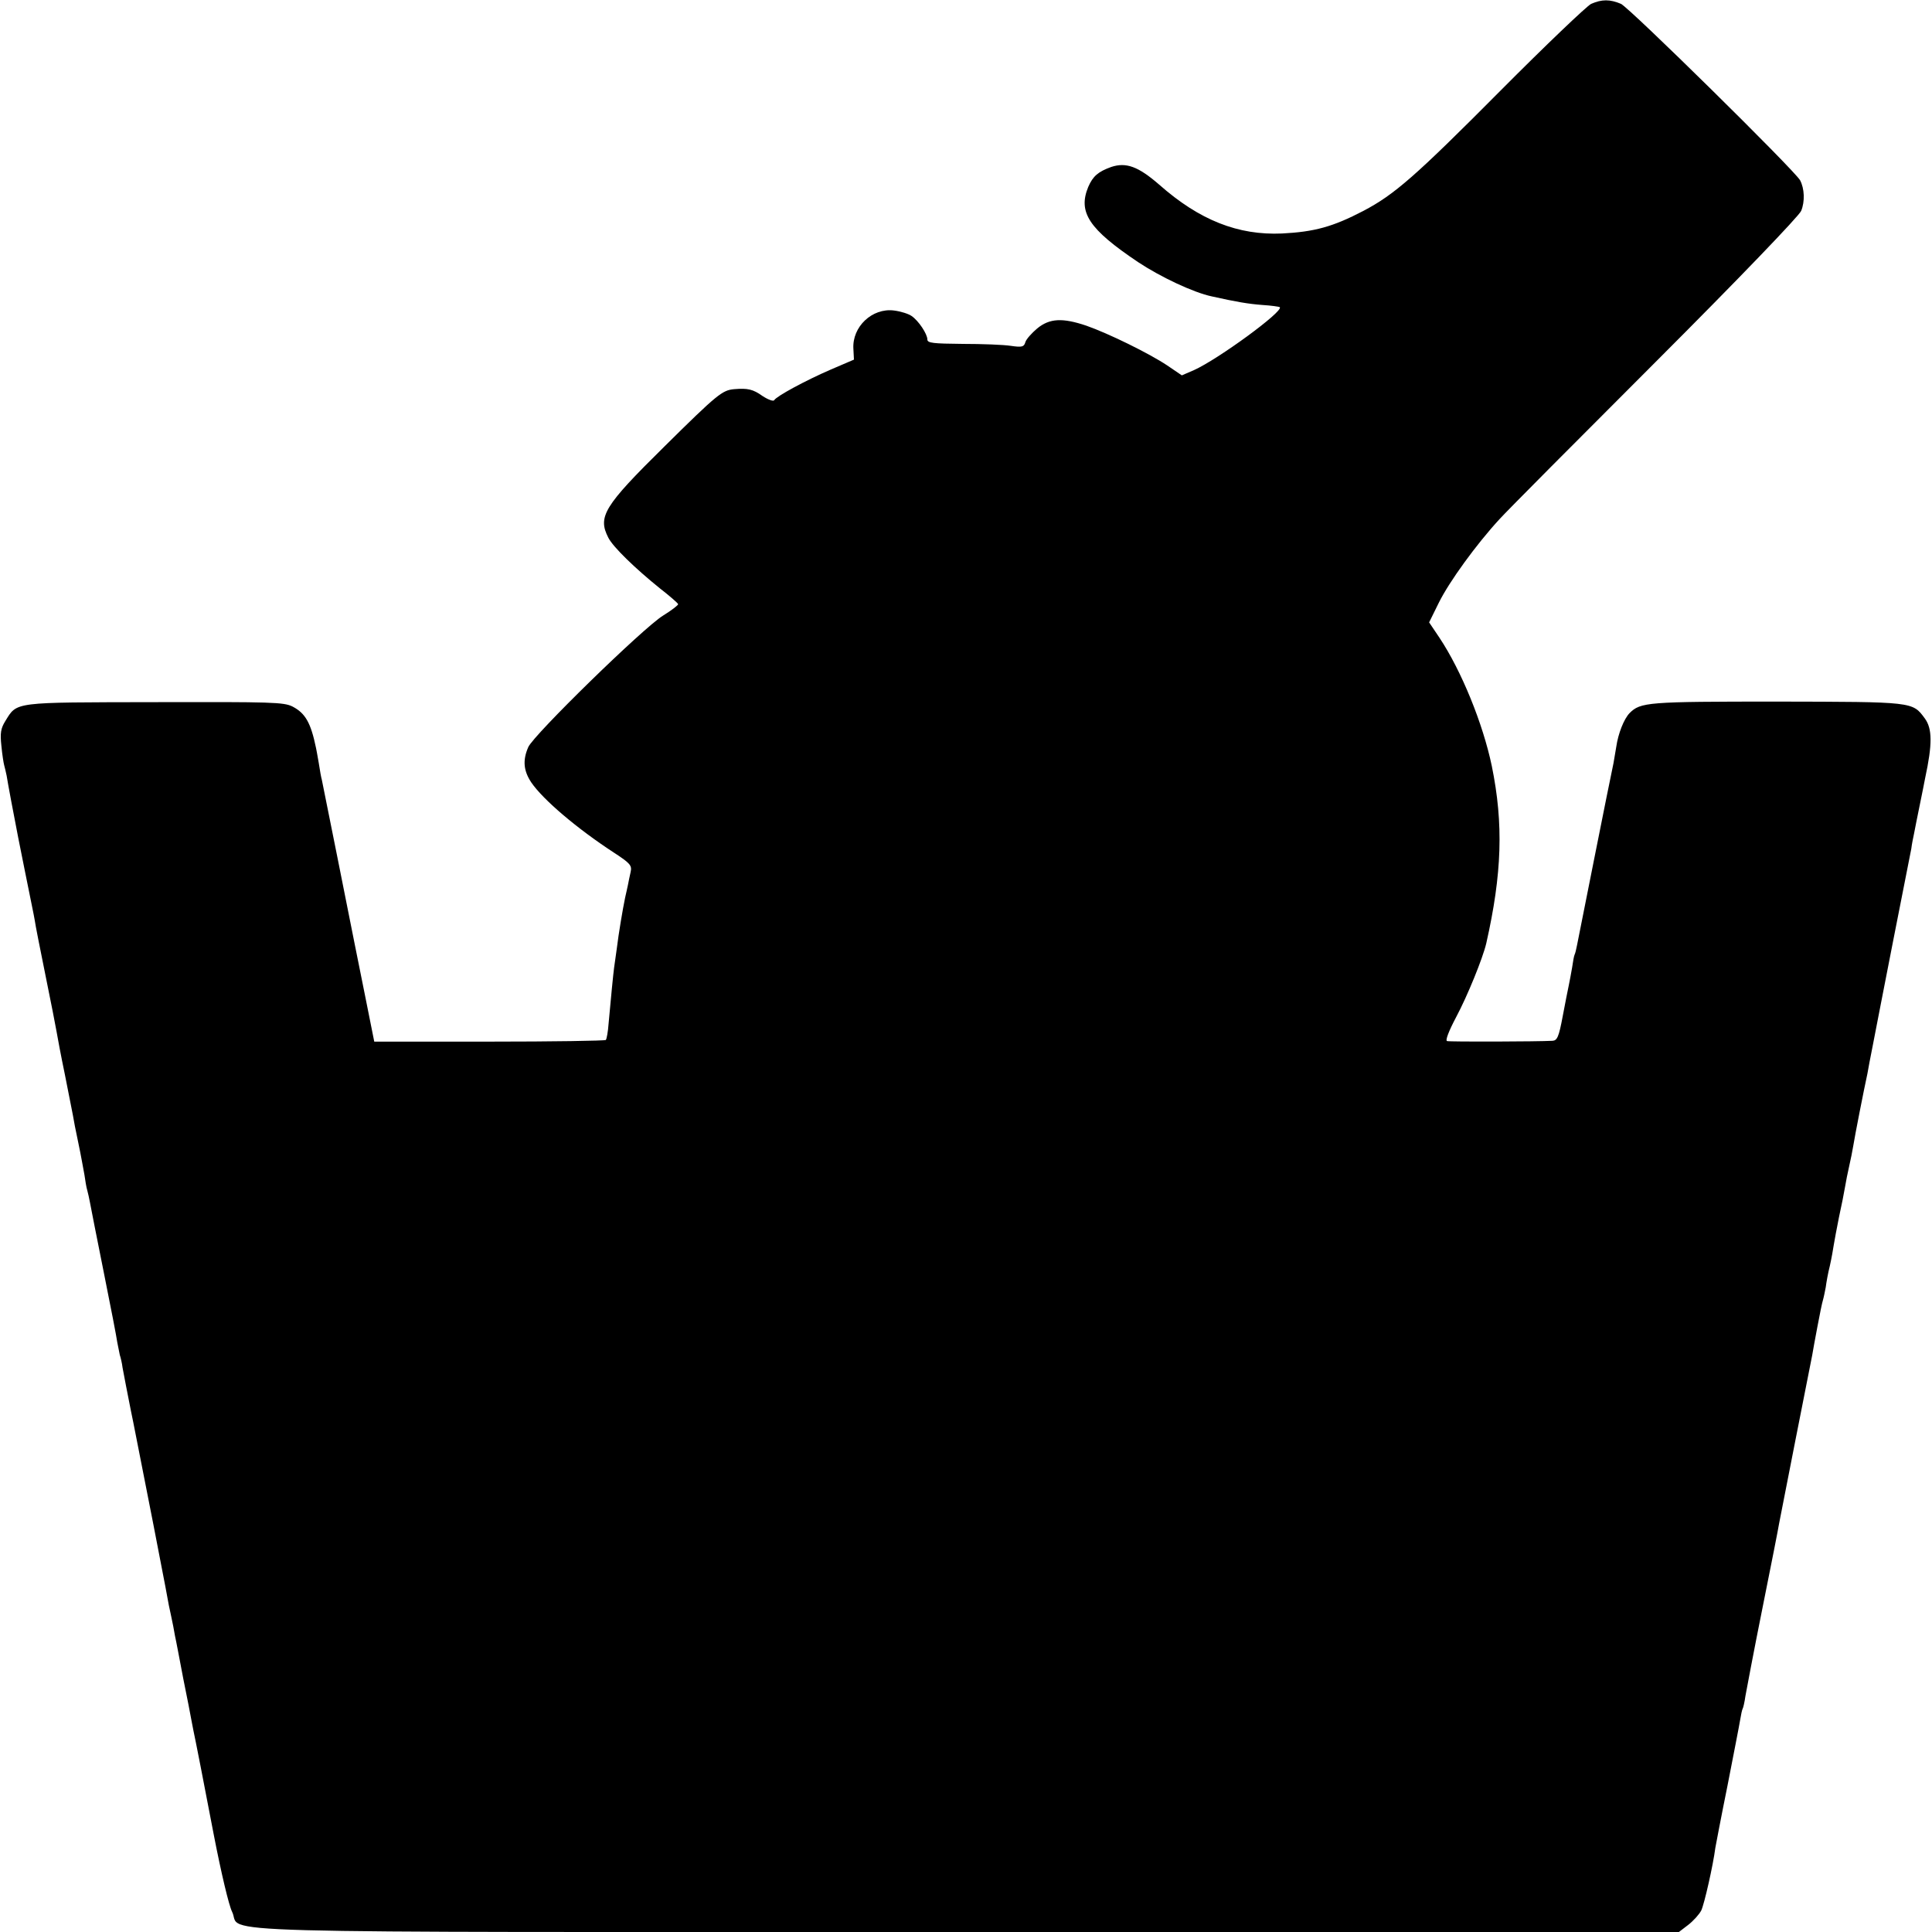
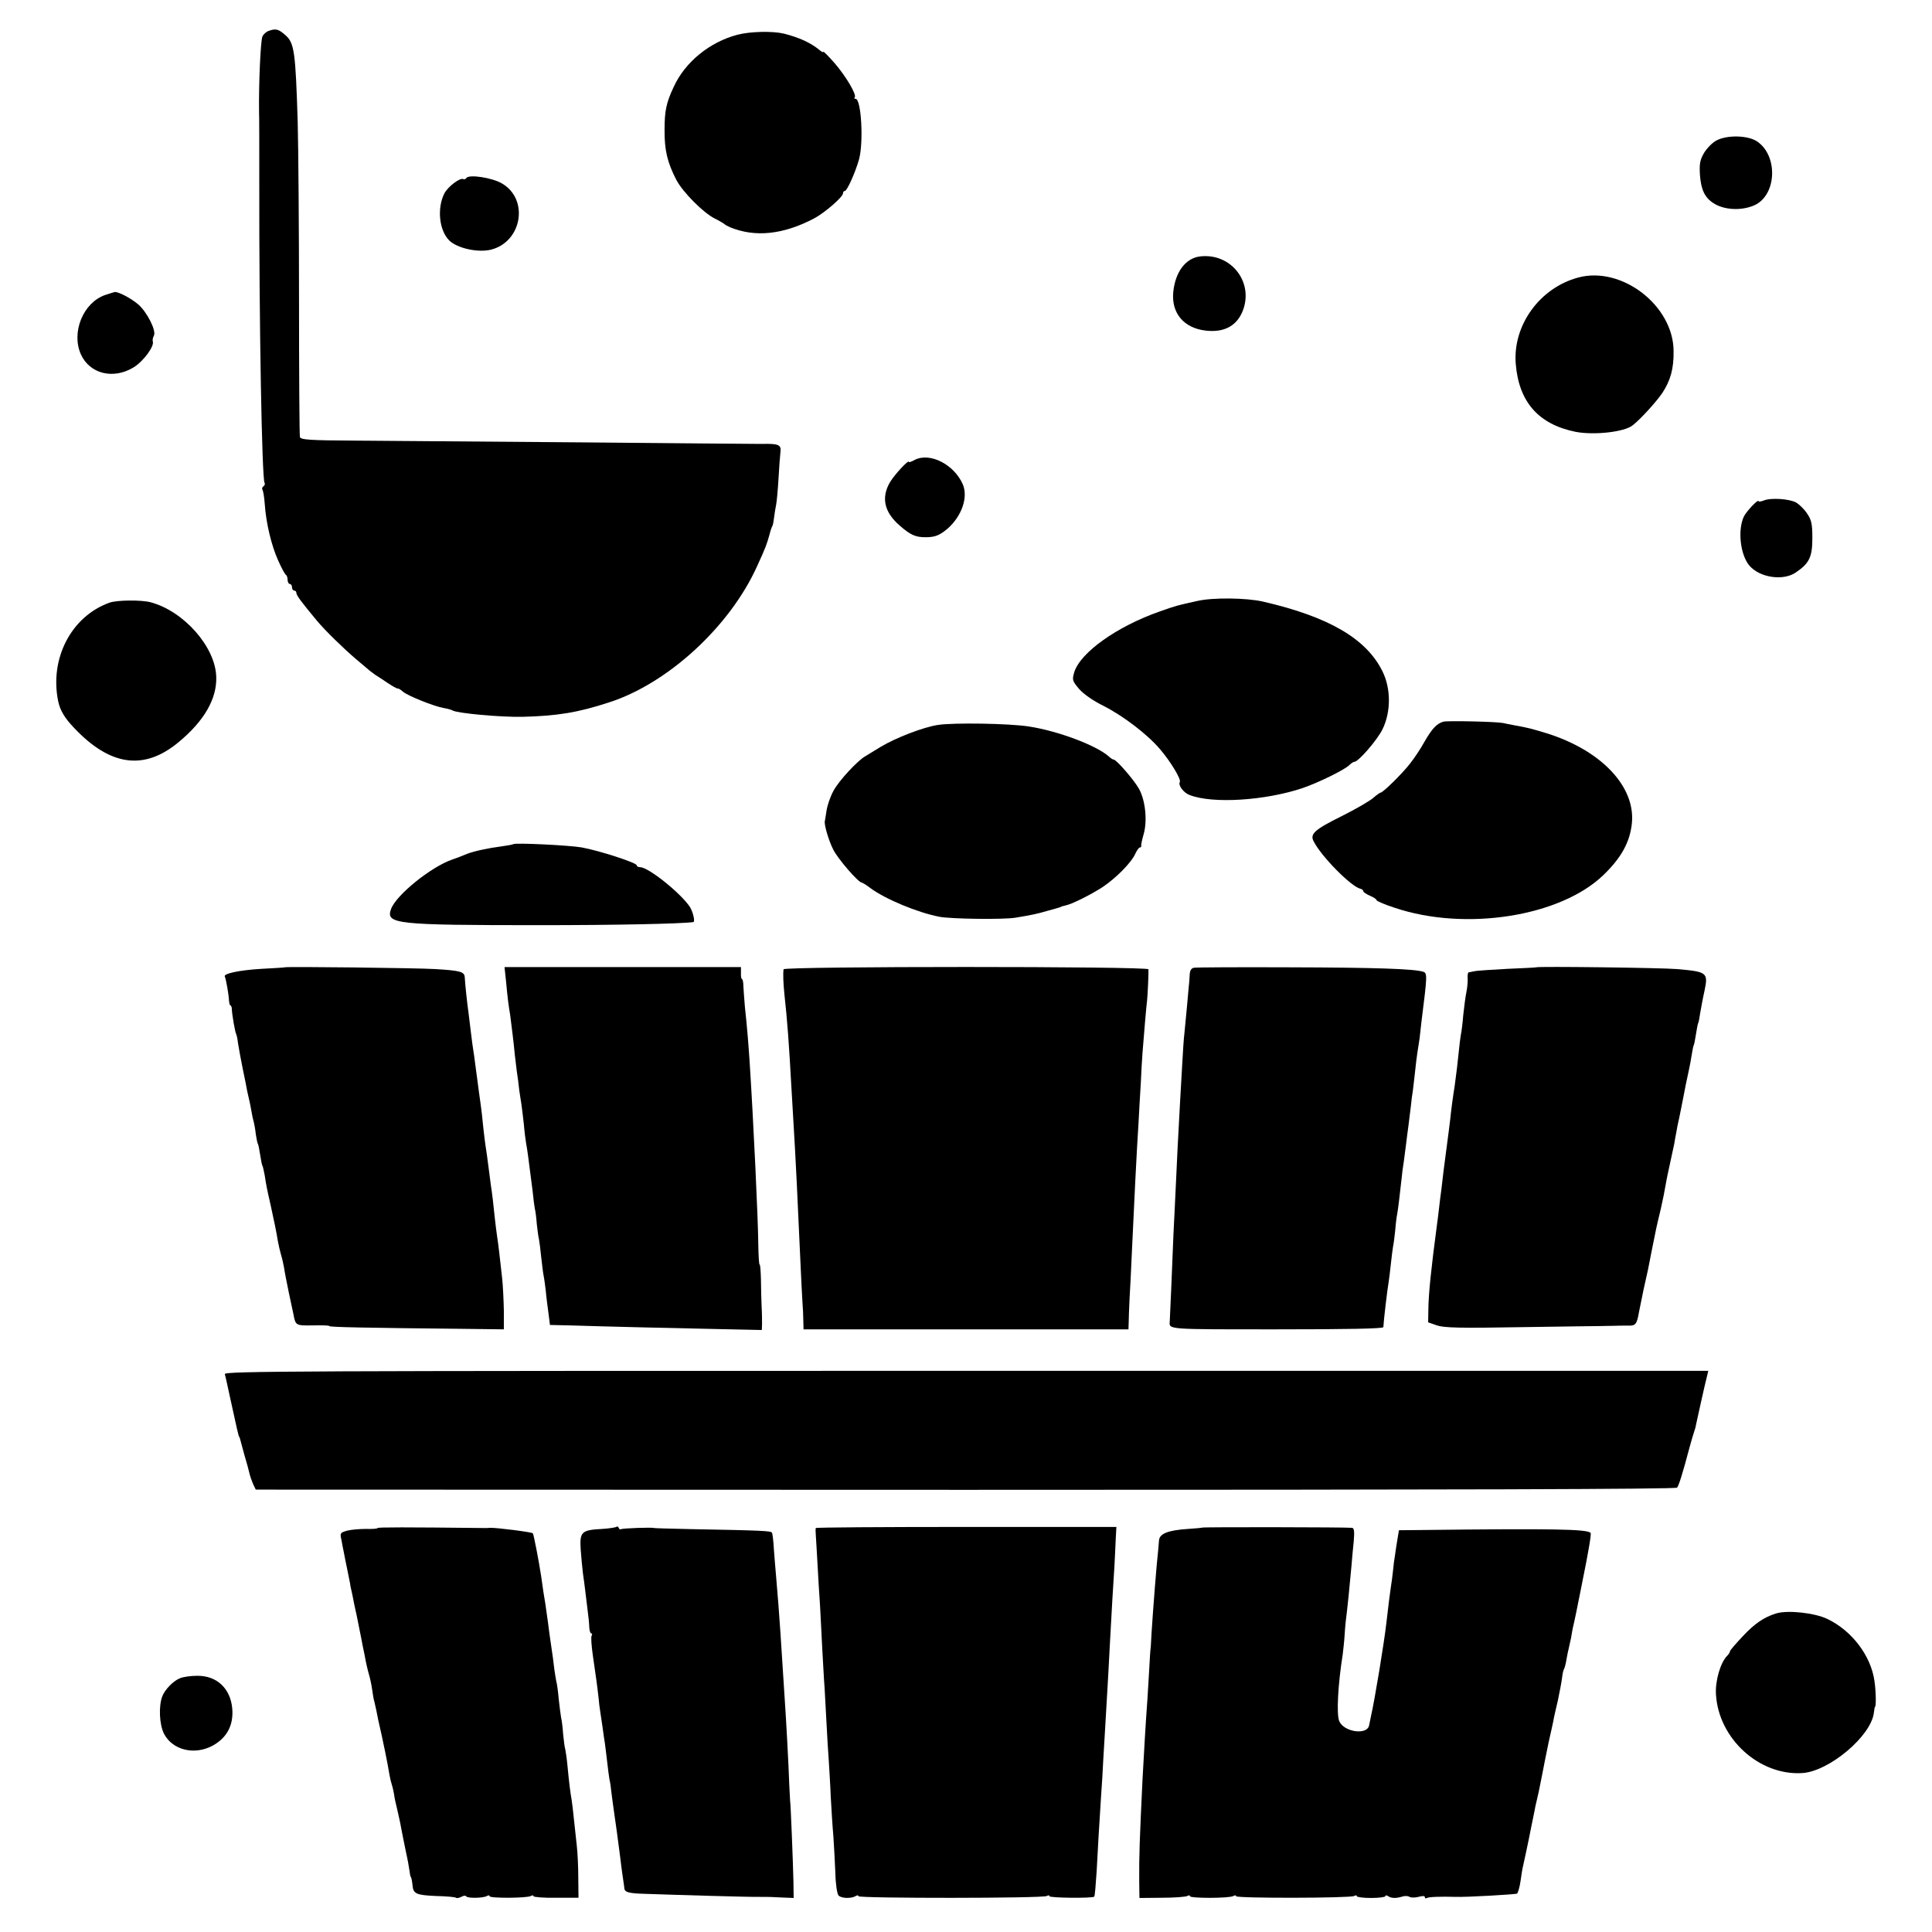
- <svg xmlns="http://www.w3.org/2000/svg" version="1.0" width="700pt" height="700pt" viewBox="0 0 700 700" preserveAspectRatio="xMidYMid meet">
-   <g transform="translate(0,700) scale(0.1,-0.1)" fill="#000000" stroke="none">
-     <path d="M5765 6986 c-16 -8 -165 -150 -330 -316 -308 -310 -383 -375 -495 -434 -111 -58 -178 -76 -295 -82 -159 -7 -299 48 -445 177 -76 66 -120 82 -174 64 -47 -17 -66 -33 -83 -72 -38 -92 2 -153 181 -273 80 -53 200 -110 267 -124 90 -20 131 -27 183 -31 32 -2 60 -6 63 -8 14 -15 -224 -189 -311 -228 l-44 -19 -53 36 c-66 44 -213 116 -293 144 -86 29 -133 27 -178 -10 -20 -17 -40 -39 -43 -50 -5 -17 -12 -19 -53 -13 -26 4 -104 7 -174 7 -107 1 -128 3 -128 16 0 20 -32 68 -57 85 -11 8 -40 17 -64 20 -79 10 -152 -59 -147 -139 l2 -39 -84 -36 c-90 -39 -196 -96 -205 -111 -3 -5 -22 2 -42 15 -35 25 -54 29 -103 25 -43 -4 -60 -17 -254 -209 -218 -215 -241 -253 -202 -329 17 -34 98 -112 186 -183 36 -28 66 -54 67 -58 1 -3 -23 -22 -54 -41 -72 -44 -471 -434 -489 -477 -21 -48 -17 -86 11 -128 43 -63 167 -168 299 -254 60 -39 66 -47 61 -70 -3 -14 -8 -36 -10 -48 -3 -13 -7 -33 -10 -45 -9 -43 -24 -133 -30 -183 -4 -27 -8 -59 -10 -71 -3 -22 -12 -114 -20 -203 -2 -29 -7 -56 -10 -59 -3 -3 -193 -6 -422 -6 l-417 0 -33 165 c-18 90 -35 175 -38 189 -9 48 -117 585 -119 595 -2 6 -7 33 -11 60 -5 28 -9 52 -10 55 -19 92 -39 126 -85 150 -32 16 -74 17 -500 16 -517 -1 -497 2 -541 -69 -16 -26 -19 -43 -14 -89 3 -32 8 -63 10 -70 2 -7 6 -24 9 -38 3 -21 27 -149 42 -225 2 -11 13 -65 24 -120 28 -140 30 -146 36 -180 2 -16 20 -106 39 -200 19 -93 37 -185 40 -203 3 -18 16 -88 30 -155 13 -67 26 -133 29 -147 2 -14 11 -60 20 -102 9 -42 18 -94 22 -115 3 -21 7 -46 10 -55 3 -10 7 -30 10 -45 3 -16 25 -129 50 -253 25 -124 47 -238 49 -254 3 -15 7 -35 9 -45 3 -9 8 -29 10 -46 5 -28 18 -94 30 -155 3 -14 13 -63 22 -110 9 -47 36 -184 60 -305 23 -121 46 -236 49 -255 3 -19 10 -53 15 -75 5 -22 11 -54 14 -72 4 -17 17 -87 30 -155 14 -68 27 -136 30 -153 3 -16 10 -52 16 -80 13 -65 12 -60 65 -335 26 -134 54 -253 66 -277 40 -80 -211 -73 2671 -73 l2571 0 34 26 c18 14 39 37 47 52 11 23 43 164 51 227 2 11 21 112 44 225 22 113 43 220 46 239 3 19 7 37 9 40 2 3 7 24 10 46 4 22 31 166 62 320 31 154 58 291 60 305 5 28 112 570 120 610 2 14 11 61 19 104 8 43 17 87 20 96 3 10 7 31 10 46 2 16 8 51 15 78 6 27 12 61 14 75 2 14 11 60 19 101 9 41 19 91 22 110 3 19 10 53 15 75 5 22 12 56 15 75 5 32 38 201 51 260 2 14 11 59 19 100 8 41 41 212 74 380 33 168 63 319 66 335 2 17 7 41 10 55 7 38 35 172 40 200 27 125 26 180 -1 217 -45 61 -40 60 -536 61 -470 0 -494 -2 -534 -42 -20 -21 -41 -73 -48 -122 -4 -22 -8 -49 -10 -59 -12 -54 -127 -634 -132 -659 -3 -16 -7 -32 -9 -35 -2 -4 -6 -25 -9 -47 -4 -22 -9 -51 -12 -64 -3 -14 -13 -64 -22 -112 -14 -75 -20 -88 -37 -89 -54 -3 -371 -4 -382 -1 -7 2 6 36 33 87 41 77 96 212 109 267 57 252 63 433 20 643 -32 153 -110 345 -190 465 l-37 55 35 71 c38 77 137 213 220 303 28 31 283 287 566 570 301 301 519 528 527 547 14 34 12 81 -4 111 -22 38 -619 626 -649 639 -40 17 -69 17 -108 0z" />
+ <svg xmlns="http://www.w3.org/2000/svg" version="1.0" width="880pt" height="880pt" viewBox="0 0 880 880" preserveAspectRatio="xMidYMid meet">
+   <g transform="translate(0,880) scale(0.1,-0.1)" fill="#000000" stroke="none">
+     <path d="M1223 8659 c-11 -4 -24 -16 -28 -26 -8 -21 -17 -212 -15 -348 1 -11 1 -155 1 -320 -1 -632 12 -1346 24 -1364 3 -5 1 -12 -5 -16 -6 -4 -8 -11 -4 -17 3 -5 8 -34 10 -65 6 -86 30 -187 61 -256 15 -34 31 -63 35 -65 4 -2 8 -12 8 -23 0 -10 5 -19 10 -19 6 0 10 -7 10 -15 0 -8 5 -15 10 -15 6 0 10 -5 10 -11 0 -11 25 -44 95 -128 35 -42 119 -124 174 -171 29 -25 59 -49 65 -55 7 -5 19 -14 27 -20 9 -5 34 -22 55 -36 21 -14 42 -26 45 -25 4 1 15 -6 25 -15 23 -19 140 -66 185 -74 18 -3 36 -8 40 -11 22 -13 218 -31 319 -29 157 4 252 19 395 66 267 86 549 345 673 619 40 87 44 99 57 145 4 17 10 34 13 39 3 5 6 23 8 40 2 17 6 42 9 56 3 14 8 68 11 120 3 52 7 107 9 123 4 31 -10 37 -85 35 -25 0 -391 3 -815 7 -423 3 -886 7 -1028 8 -221 1 -258 4 -261 17 -2 8 -4 287 -4 620 0 333 -3 700 -6 815 -10 318 -15 359 -56 395 -32 28 -44 31 -77 19z" />
+     <path d="M3360 8642 c-127 -33 -239 -124 -291 -237 -34 -72 -42 -110 -42 -195 -1 -94 13 -151 54 -230 29 -55 122 -149 174 -175 22 -11 42 -23 45 -26 3 -3 14 -9 25 -14 114 -47 242 -34 383 40 49 26 132 98 132 115 0 6 3 10 8 10 10 0 48 84 65 145 21 78 10 275 -16 275 -6 0 -8 3 -4 6 11 11 -40 97 -92 157 -28 32 -51 55 -51 51 0 -4 -8 0 -17 8 -40 33 -92 57 -163 75 -51 12 -152 10 -210 -5z" />
+     <path d="M7818 8160 c-18 -9 -43 -35 -56 -56 -19 -33 -22 -49 -19 -101 5 -67 22 -103 61 -128 48 -32 128 -36 187 -10 102 46 109 226 12 291 -42 28 -137 30 -185 4z" />
+     <path d="M2124 7989 c-3 -5 -9 -7 -13 -5 -14 9 -70 -33 -87 -65 -34 -67 -24 -168 22 -214 36 -36 132 -57 191 -42 141 36 173 229 50 301 -45 27 -152 43 -163 25z" />
+     <path d="M5466 7632 c-66 -8 -113 -71 -122 -163 -9 -96 49 -164 149 -175 81 -9 137 20 165 84 57 132 -48 271 -192 254z" />
+     <path d="M7189 7536 c-176 -47 -299 -218 -285 -393 14 -174 104 -276 273 -310 84 -16 222 -1 260 30 39 31 107 107 134 146 38 58 53 111 52 192 -1 207 -236 388 -434 335z" />
+     <path d="M478 7456 c-99 -35 -154 -169 -110 -269 40 -90 148 -117 241 -60 44 27 95 96 87 118 -2 6 0 17 5 26 12 23 -32 109 -72 143 -32 27 -88 57 -106 56 -4 -1 -24 -7 -45 -14z" />
+     <path d="M4166 6705 c-14 -8 -26 -12 -26 -9 0 13 -65 -57 -86 -92 -41 -70 -27 -136 43 -197 49 -43 72 -54 118 -54 44 0 64 8 101 39 65 57 95 144 69 203 -40 90 -150 146 -219 110z" />
+     <path d="M8033 6520 c-13 -5 -23 -6 -23 -3 0 12 -52 -42 -66 -68 -30 -60 -18 -175 24 -225 47 -55 153 -71 211 -32 62 42 76 70 76 157 0 65 -4 83 -24 112 -13 20 -36 42 -50 50 -30 17 -116 23 -148 9z" />
+     <path d="M5455 6063 c-95 -21 -96 -21 -175 -49 -193 -68 -359 -186 -387 -276 -10 -35 -9 -39 22 -76 20 -23 64 -54 111 -77 89 -45 201 -130 259 -199 47 -55 96 -136 89 -148 -9 -14 17 -49 44 -59 104 -41 343 -26 514 31 71 24 194 84 215 106 8 8 18 14 22 14 18 0 104 99 128 148 39 79 39 186 0 264 -73 149 -245 249 -545 318 -75 17 -226 19 -297 3z" />
+     <path d="M499 6055 c-174 -62 -274 -254 -234 -449 9 -42 29 -76 72 -121 165 -175 320 -196 477 -65 116 96 174 197 171 296 -3 137 -148 301 -300 341 -43 11 -152 10 -186 -2z" />
+     <path d="M6575 5513 c-30 -8 -52 -31 -87 -92 -17 -31 -47 -76 -67 -101 -37 -47 -122 -130 -132 -130 -3 0 -19 -11 -35 -25 -16 -14 -80 -51 -142 -82 -125 -62 -147 -82 -128 -116 35 -69 171 -206 212 -215 8 -2 14 -7 14 -12 0 -4 14 -13 30 -20 17 -7 30 -16 30 -20 0 -4 37 -20 83 -35 322 -108 754 -40 950 149 82 79 121 150 130 236 17 167 -139 332 -388 410 -72 22 -85 25 -145 36 -19 4 -44 8 -55 11 -32 6 -248 11 -270 6z" />
+     <path d="M4272 5498 c-66 -10 -191 -58 -261 -100 -29 -18 -62 -38 -72 -44 -35 -21 -117 -109 -142 -155 -14 -25 -28 -65 -32 -90 -4 -24 -7 -46 -8 -49 -4 -16 18 -90 38 -129 21 -43 115 -151 130 -151 3 0 21 -11 38 -24 68 -51 217 -113 317 -132 56 -10 290 -13 345 -4 78 13 97 17 145 31 25 7 48 13 53 15 4 1 8 2 10 4 1 1 9 3 17 5 30 5 115 48 170 83 62 41 134 113 152 155 7 15 16 27 20 27 5 0 7 3 6 8 -1 4 4 27 11 52 18 61 8 155 -21 207 -23 41 -103 133 -115 133 -3 0 -14 6 -22 14 -57 51 -233 117 -365 137 -89 14 -343 18 -414 7z" />
+     <path d="M2338 4955 c-2 -2 -25 -6 -53 -10 -62 -8 -126 -22 -157 -34 -21 -9 -55 -22 -68 -26 -98 -34 -257 -163 -279 -226 -24 -68 18 -73 679 -73 336 0 640 6 698 14 9 1 -1 45 -15 68 -40 62 -189 182 -227 182 -9 0 -16 4 -16 9 0 11 -168 66 -250 81 -56 10 -304 22 -312 15z" />
+     <path d="M1297 4394 c-1 -1 -49 -4 -107 -7 -101 -6 -174 -22 -166 -35 5 -9 18 -82 19 -109 1 -13 4 -23 7 -23 3 0 6 -8 6 -17 1 -26 15 -106 20 -114 2 -3 6 -21 8 -40 3 -19 12 -70 21 -114 9 -44 19 -91 21 -105 3 -14 7 -32 9 -40 2 -8 7 -31 10 -50 3 -19 8 -42 11 -51 2 -9 7 -33 9 -54 3 -20 7 -40 9 -44 3 -3 7 -26 11 -51 4 -25 8 -48 11 -51 2 -4 6 -24 10 -44 7 -45 8 -52 28 -140 16 -74 24 -111 32 -160 3 -16 9 -43 14 -60 5 -16 11 -43 14 -60 2 -16 12 -66 21 -110 9 -44 19 -88 21 -98 10 -55 10 -55 89 -54 41 1 75 0 75 -3 0 -5 148 -8 635 -13 l160 -2 0 85 c-1 47 -4 114 -8 150 -12 106 -17 153 -23 190 -3 19 -7 55 -10 80 -6 61 -13 120 -18 150 -2 14 -7 52 -11 85 -4 32 -9 68 -11 80 -3 18 -9 60 -19 160 -2 17 -8 64 -14 105 -5 41 -13 95 -16 120 -3 25 -7 54 -9 65 -2 11 -7 48 -11 82 -4 35 -9 75 -11 90 -6 41 -16 135 -17 160 -1 27 -18 32 -135 39 -74 5 -680 12 -685 8z" />
+     <path d="M2305 4330 c7 -75 10 -100 19 -155 5 -40 16 -124 21 -180 2 -16 6 -50 9 -75 4 -25 9 -63 11 -85 3 -22 8 -51 10 -65 2 -14 7 -54 11 -90 3 -36 8 -74 10 -85 2 -11 7 -40 10 -65 3 -25 7 -56 9 -70 2 -14 7 -52 11 -85 3 -33 8 -69 10 -80 3 -11 7 -42 9 -70 3 -27 7 -59 10 -70 2 -11 7 -47 10 -80 4 -33 8 -71 11 -85 3 -14 7 -45 10 -70 2 -25 8 -70 12 -100 l7 -55 90 -2 c151 -5 490 -13 688 -17 l187 -4 1 27 c0 14 0 51 -2 81 -1 30 -3 85 -3 122 -1 38 -3 68 -6 68 -3 0 -5 39 -6 88 -1 121 -22 562 -39 827 -6 91 -12 167 -22 258 -3 34 -6 77 -7 95 0 17 -3 32 -6 32 -3 0 -6 12 -5 27 l0 28 -538 0 -539 0 7 -65z" />
+     <path d="M3569 4385 c-3 -24 -1 -64 4 -115 13 -117 21 -228 31 -410 3 -47 7 -123 10 -170 10 -163 20 -370 31 -620 4 -85 8 -175 10 -200 2 -25 4 -63 4 -85 l1 -40 740 0 740 0 1 30 c0 16 2 66 4 110 3 44 7 134 10 200 9 200 23 484 31 603 2 46 7 125 10 175 2 51 6 115 8 142 7 89 17 209 21 240 3 31 7 122 6 140 -1 14 -1661 14 -1662 0z" />
+     <path d="M5438 4392 c-12 -2 -18 -13 -19 -30 -1 -15 -2 -38 -4 -52 -1 -14 -5 -59 -9 -100 -4 -41 -9 -93 -11 -115 -3 -22 -7 -85 -10 -140 -3 -55 -8 -134 -10 -175 -8 -139 -15 -284 -20 -395 -3 -60 -7 -153 -10 -205 -2 -53 -7 -163 -10 -245 -4 -83 -7 -152 -7 -155 -2 -36 -16 -35 487 -35 316 0 485 3 486 10 1 28 19 179 24 205 2 14 7 50 10 81 3 31 8 67 10 80 3 13 7 47 10 74 2 28 6 61 9 75 4 22 11 78 21 170 1 14 5 44 9 68 3 23 8 61 11 85 3 23 7 58 10 77 2 19 7 59 11 89 3 30 7 61 9 70 1 9 6 48 10 86 4 39 9 79 11 90 2 11 6 40 10 65 3 25 7 61 9 80 26 206 27 218 7 224 -42 13 -215 19 -607 20 -231 1 -428 0 -437 -2z" />
+     <path d="M6997 4394 c-1 -1 -60 -4 -132 -7 -71 -4 -139 -8 -150 -11 -11 -2 -23 -5 -26 -5 -3 -1 -5 -13 -4 -28 1 -16 -2 -44 -6 -63 -4 -19 -10 -66 -14 -103 -3 -37 -8 -78 -11 -90 -2 -12 -7 -49 -10 -82 -3 -33 -11 -100 -18 -150 -8 -49 -17 -117 -20 -150 -4 -33 -11 -89 -16 -125 -5 -36 -11 -87 -15 -115 -3 -27 -8 -66 -10 -85 -3 -19 -7 -55 -10 -80 -3 -25 -7 -61 -10 -80 -27 -204 -38 -311 -39 -384 l-1 -59 40 -14 c32 -11 105 -13 385 -8 190 3 352 5 360 5 8 0 33 1 55 1 22 1 54 1 72 1 33 -1 39 6 49 65 3 15 12 59 20 98 9 38 17 79 20 90 5 28 33 166 38 190 2 11 12 52 21 90 9 39 18 85 21 104 3 18 8 42 10 52 6 29 21 99 30 139 2 14 6 36 9 50 2 14 8 45 14 70 5 25 12 59 15 75 13 69 18 92 27 133 5 23 12 59 15 80 3 20 7 39 9 42 2 3 6 25 10 50 4 25 8 47 10 50 2 3 6 23 9 45 4 22 12 68 20 103 17 82 12 86 -126 98 -69 6 -635 13 -641 8z" />
+     <path d="M1024 2541 c3 -9 14 -61 26 -116 28 -128 37 -170 40 -170 1 0 3 -7 5 -15 2 -8 11 -40 19 -70 9 -30 19 -66 22 -80 3 -14 11 -36 17 -50 l12 -25 3233 -1 c2248 0 3235 3 3241 10 9 13 25 64 56 181 9 33 19 67 22 75 3 8 7 22 8 30 4 19 41 187 50 221 l6 25 -3380 0 c-3067 0 -3381 -1 -3377 -15z" />
+     <path d="M1720 1840 c0 -3 -24 -5 -52 -4 -29 0 -68 -3 -87 -8 -31 -9 -33 -11 -26 -41 3 -18 8 -43 11 -57 2 -14 10 -50 16 -80 6 -30 12 -59 13 -65 0 -5 4 -23 8 -40 3 -16 9 -41 11 -55 3 -14 8 -36 11 -50 3 -14 7 -36 10 -50 3 -14 7 -36 10 -50 2 -14 10 -50 16 -80 5 -30 14 -68 19 -85 5 -16 12 -48 15 -70 3 -22 7 -47 10 -55 2 -8 6 -26 9 -40 3 -14 7 -34 9 -45 22 -95 44 -204 51 -249 2 -13 7 -34 11 -46 4 -12 8 -32 10 -43 1 -12 8 -44 15 -72 6 -27 14 -61 16 -75 8 -41 12 -62 24 -120 7 -30 13 -66 15 -80 2 -14 4 -26 5 -27 4 -4 7 -21 9 -40 3 -39 17 -45 106 -49 48 -1 90 -5 92 -8 3 -3 14 -1 24 4 10 6 20 7 23 2 5 -9 78 -8 94 2 7 4 12 4 12 -1 0 -10 171 -9 188 1 7 4 12 4 12 -1 0 -4 46 -8 102 -7 l103 0 -1 90 c0 49 -3 116 -7 149 -4 33 -9 87 -13 120 -3 33 -8 71 -10 85 -6 33 -12 81 -19 155 -3 33 -8 67 -10 76 -3 9 -7 40 -10 70 -2 30 -6 63 -9 74 -2 11 -7 49 -11 85 -3 36 -8 72 -11 81 -2 9 -6 34 -9 55 -4 34 -7 60 -19 139 -2 11 -6 45 -10 75 -4 30 -10 69 -12 85 -6 36 -11 64 -19 125 -10 66 -34 192 -38 196 -6 6 -167 26 -194 25 -7 -1 -19 -1 -25 -1 -358 4 -488 4 -488 0z" />
+     <path d="M2809 1846 c-3 -3 -32 -8 -65 -10 -96 -5 -104 -13 -99 -94 3 -37 7 -85 10 -107 3 -22 8 -56 10 -75 2 -19 7 -60 11 -90 4 -30 8 -67 8 -82 1 -16 5 -28 9 -28 5 0 5 -5 2 -10 -4 -6 -1 -45 5 -88 6 -42 13 -93 16 -112 3 -19 7 -55 10 -80 2 -25 6 -54 8 -66 2 -12 7 -45 11 -74 4 -29 8 -60 10 -69 1 -9 6 -45 10 -81 4 -36 9 -74 11 -85 3 -11 7 -38 9 -60 3 -22 7 -56 10 -75 6 -38 23 -164 30 -220 2 -19 7 -57 11 -85 4 -27 8 -53 8 -57 2 -17 22 -22 89 -24 170 -6 485 -15 520 -14 53 0 56 0 112 -3 l50 -2 -1 75 c-2 91 -13 365 -15 365 0 0 -2 34 -4 75 -3 96 -15 309 -20 380 -3 49 -12 187 -20 310 -4 63 -14 194 -20 260 -3 30 -7 85 -10 122 -2 38 -6 72 -9 77 -6 8 -42 10 -366 16 -91 2 -167 4 -170 5 -10 4 -143 -1 -151 -5 -4 -3 -9 0 -11 6 -2 5 -6 8 -9 5z" />
+     <path d="M3716 1840 c-2 -3 -1 -18 0 -35 1 -16 5 -77 8 -135 3 -58 8 -139 11 -180 2 -41 7 -129 10 -195 4 -66 8 -149 11 -185 2 -36 6 -110 9 -165 3 -55 7 -129 10 -165 2 -36 7 -110 9 -165 3 -55 8 -136 12 -180 3 -44 7 -119 9 -168 1 -48 8 -93 14 -100 11 -14 58 -16 79 -3 7 4 12 4 12 -1 0 -10 841 -10 858 1 7 4 12 4 12 -1 0 -8 196 -10 204 -2 3 2 7 54 11 114 6 118 11 197 20 340 4 50 8 124 10 165 4 71 9 146 20 340 3 47 7 130 10 185 8 153 16 283 21 360 2 39 5 95 6 125 l3 55 -684 0 c-375 0 -684 -2 -685 -5z" />
+     <path d="M5476 1842 c-2 -1 -30 -4 -64 -6 -93 -6 -132 -22 -133 -54 -1 -15 -3 -36 -4 -47 -6 -47 -23 -265 -30 -375 -2 -41 -4 -75 -5 -75 0 0 -3 -36 -5 -80 -2 -44 -7 -111 -9 -150 -7 -92 -16 -248 -22 -360 -13 -273 -16 -349 -15 -465 l1 -75 103 1 c56 0 108 4 115 8 7 4 12 4 12 -1 0 -10 181 -10 198 1 7 4 12 4 12 -1 0 -10 522 -9 538 1 7 4 12 4 12 -1 0 -4 29 -8 65 -8 36 0 65 4 65 8 0 5 6 5 13 0 15 -10 36 -10 63 -2 11 4 27 4 34 -1 7 -4 26 -4 41 0 18 5 29 5 29 -1 0 -6 4 -7 10 -4 8 5 61 7 130 5 45 -2 273 11 280 15 4 3 12 29 16 58 4 28 8 54 9 57 4 17 26 119 30 140 3 14 9 48 15 75 6 28 12 59 14 70 3 11 9 40 15 65 5 25 12 59 15 75 10 51 15 78 30 150 9 39 18 81 21 95 2 14 12 57 21 95 8 39 17 85 19 103 2 18 6 36 9 40 3 5 8 24 11 43 3 19 8 41 10 49 2 8 7 31 11 50 3 19 7 40 8 45 5 19 26 120 31 148 3 15 8 39 11 55 30 147 43 226 39 230 -17 17 -168 20 -767 13 l-106 -1 -7 -42 c-4 -24 -9 -56 -11 -72 -3 -16 -7 -48 -9 -70 -2 -23 -7 -57 -10 -76 -5 -33 -10 -75 -20 -160 -10 -90 -53 -352 -71 -430 -3 -14 -6 -31 -8 -39 -9 -46 -116 -30 -136 20 -13 30 -6 166 16 304 2 17 7 59 9 94 2 35 7 80 10 100 4 33 9 81 21 211 2 25 6 73 10 108 4 48 2 62 -8 63 -27 3 -680 4 -682 1z" />
+     <path d="M8090 1451 c-55 -17 -98 -46 -152 -104 -32 -34 -58 -64 -58 -68 0 -4 -6 -14 -13 -21 -31 -31 -55 -115 -51 -176 12 -202 198 -371 394 -358 121 8 311 167 325 273 2 16 4 28 5 28 6 0 5 70 -2 118 -16 115 -103 230 -215 283 -58 28 -181 41 -233 25z" />
+     <path d="M820 1156 c-32 -13 -69 -52 -81 -83 -17 -45 -13 -129 8 -170 39 -75 139 -99 222 -54 65 36 95 93 89 168 -8 92 -70 151 -160 150 -29 0 -64 -5 -78 -11z" />
  </g>
</svg>
